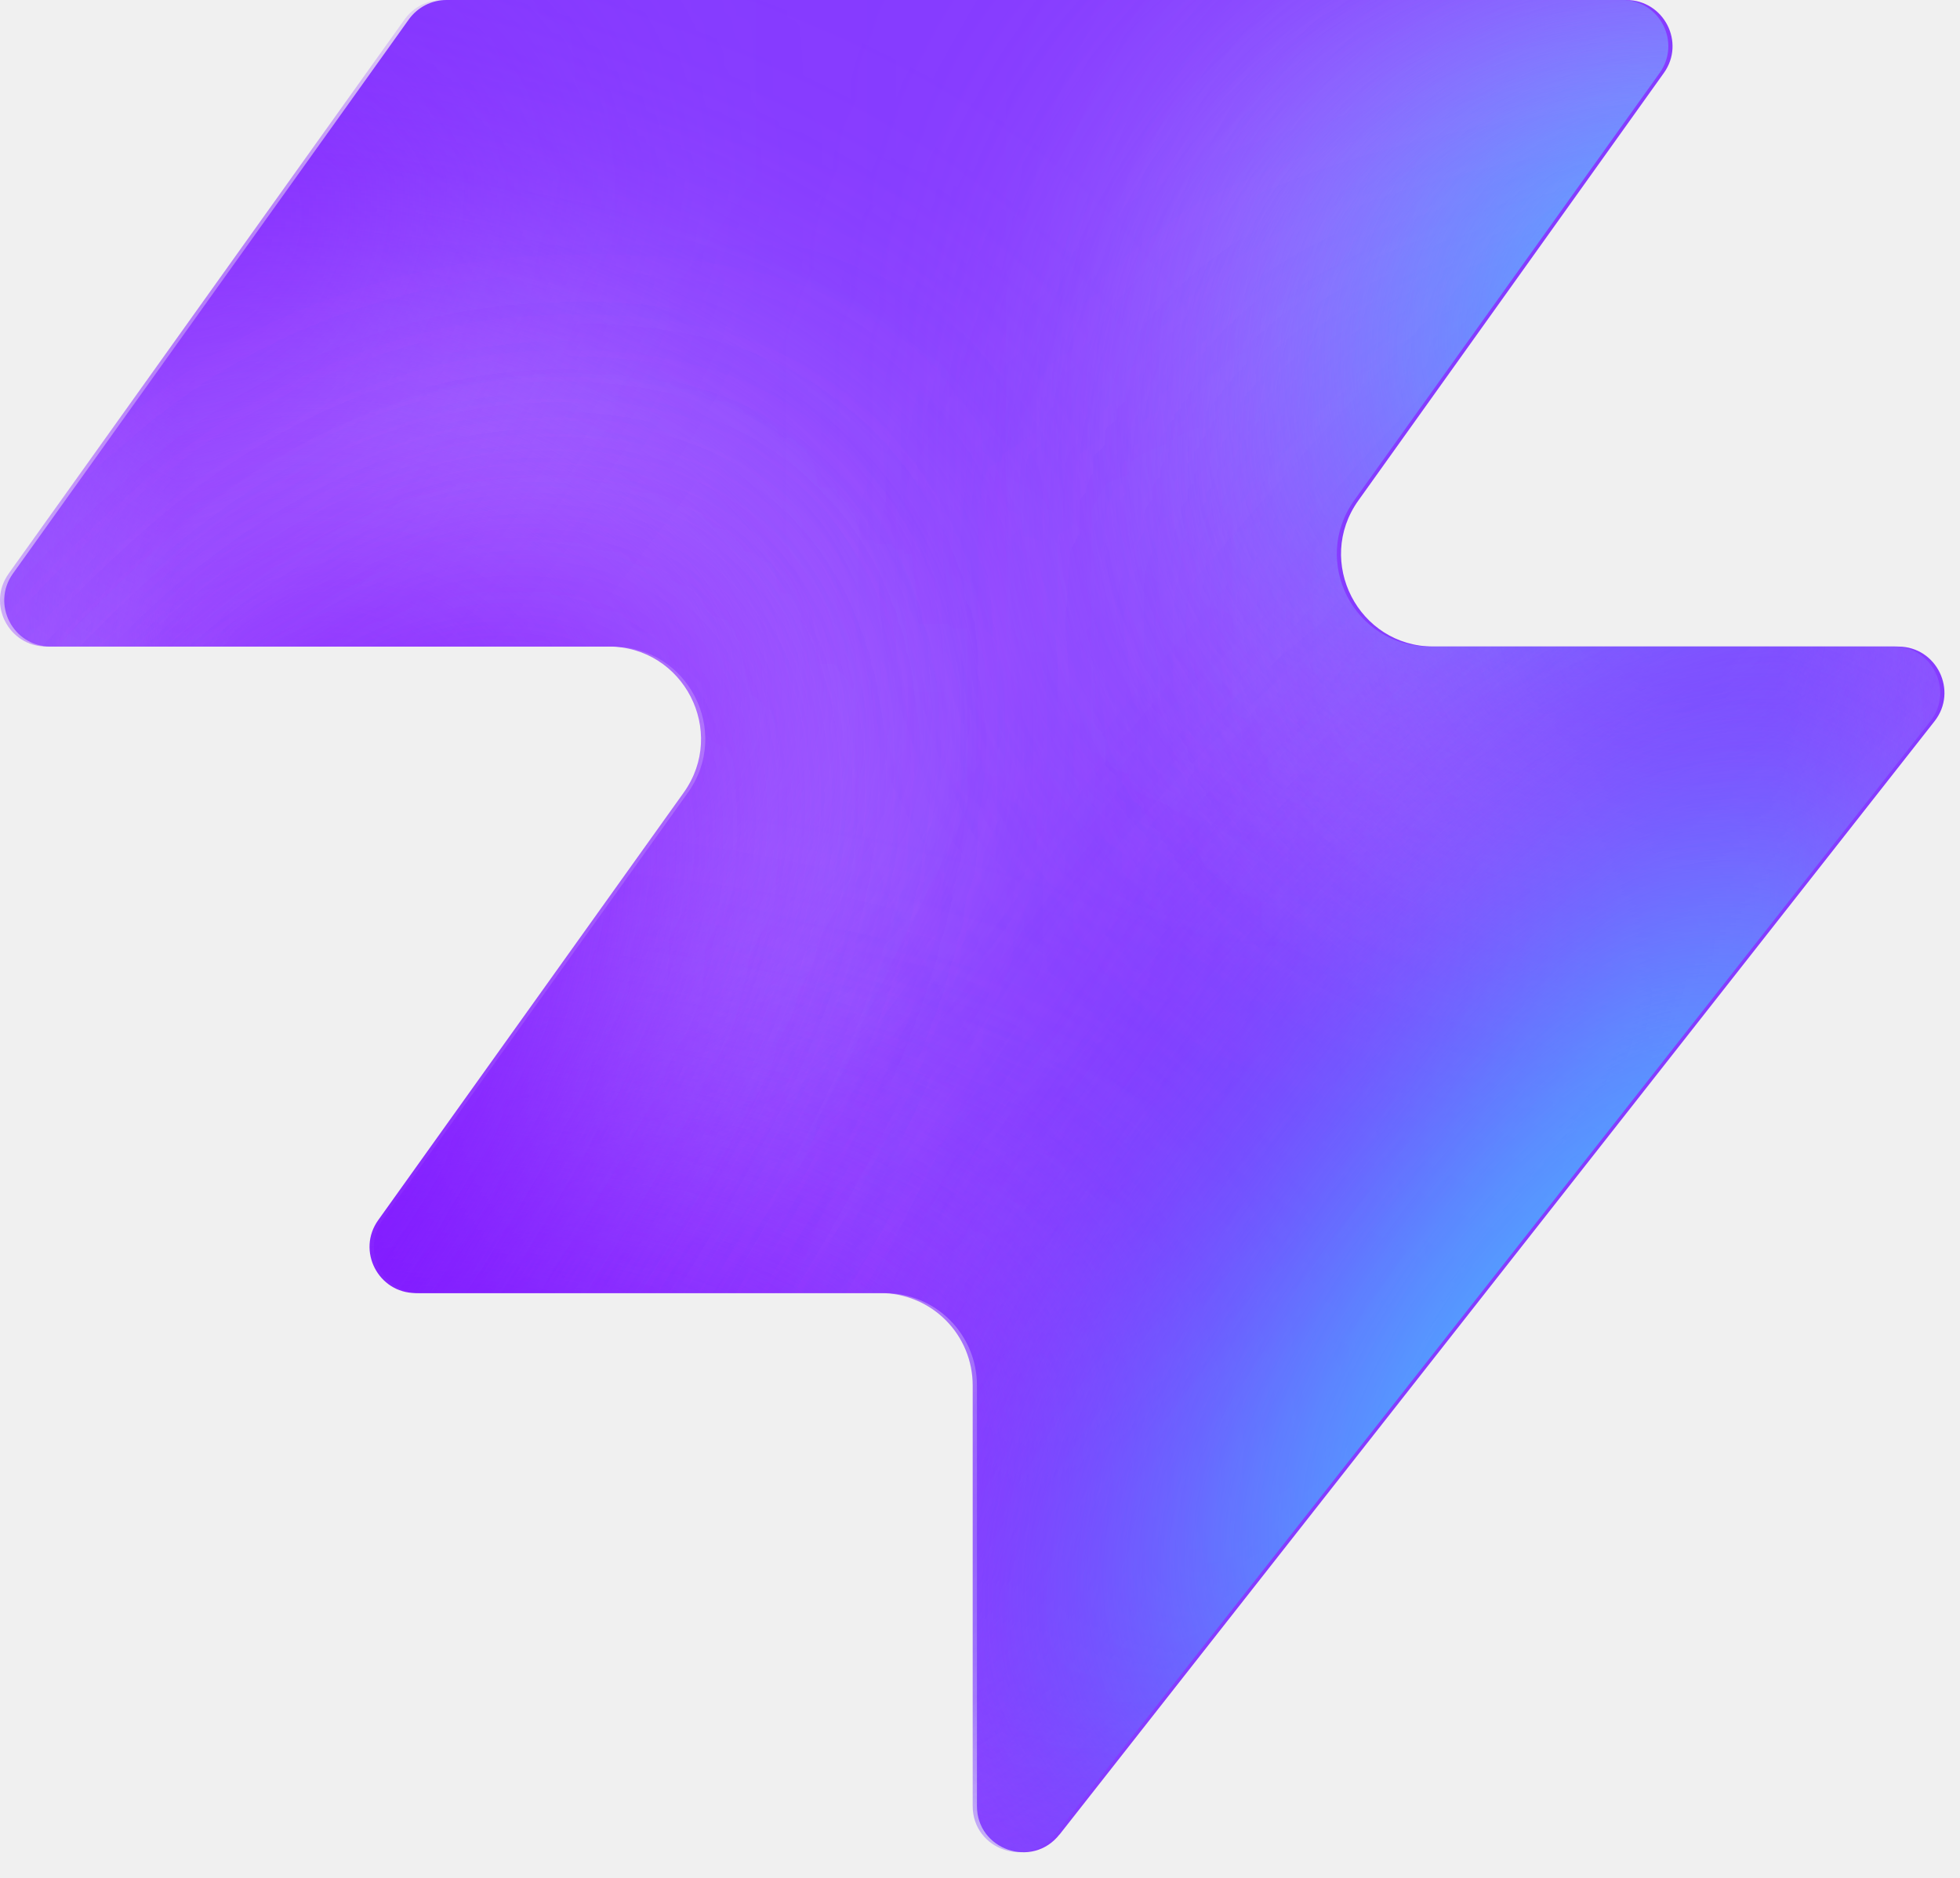
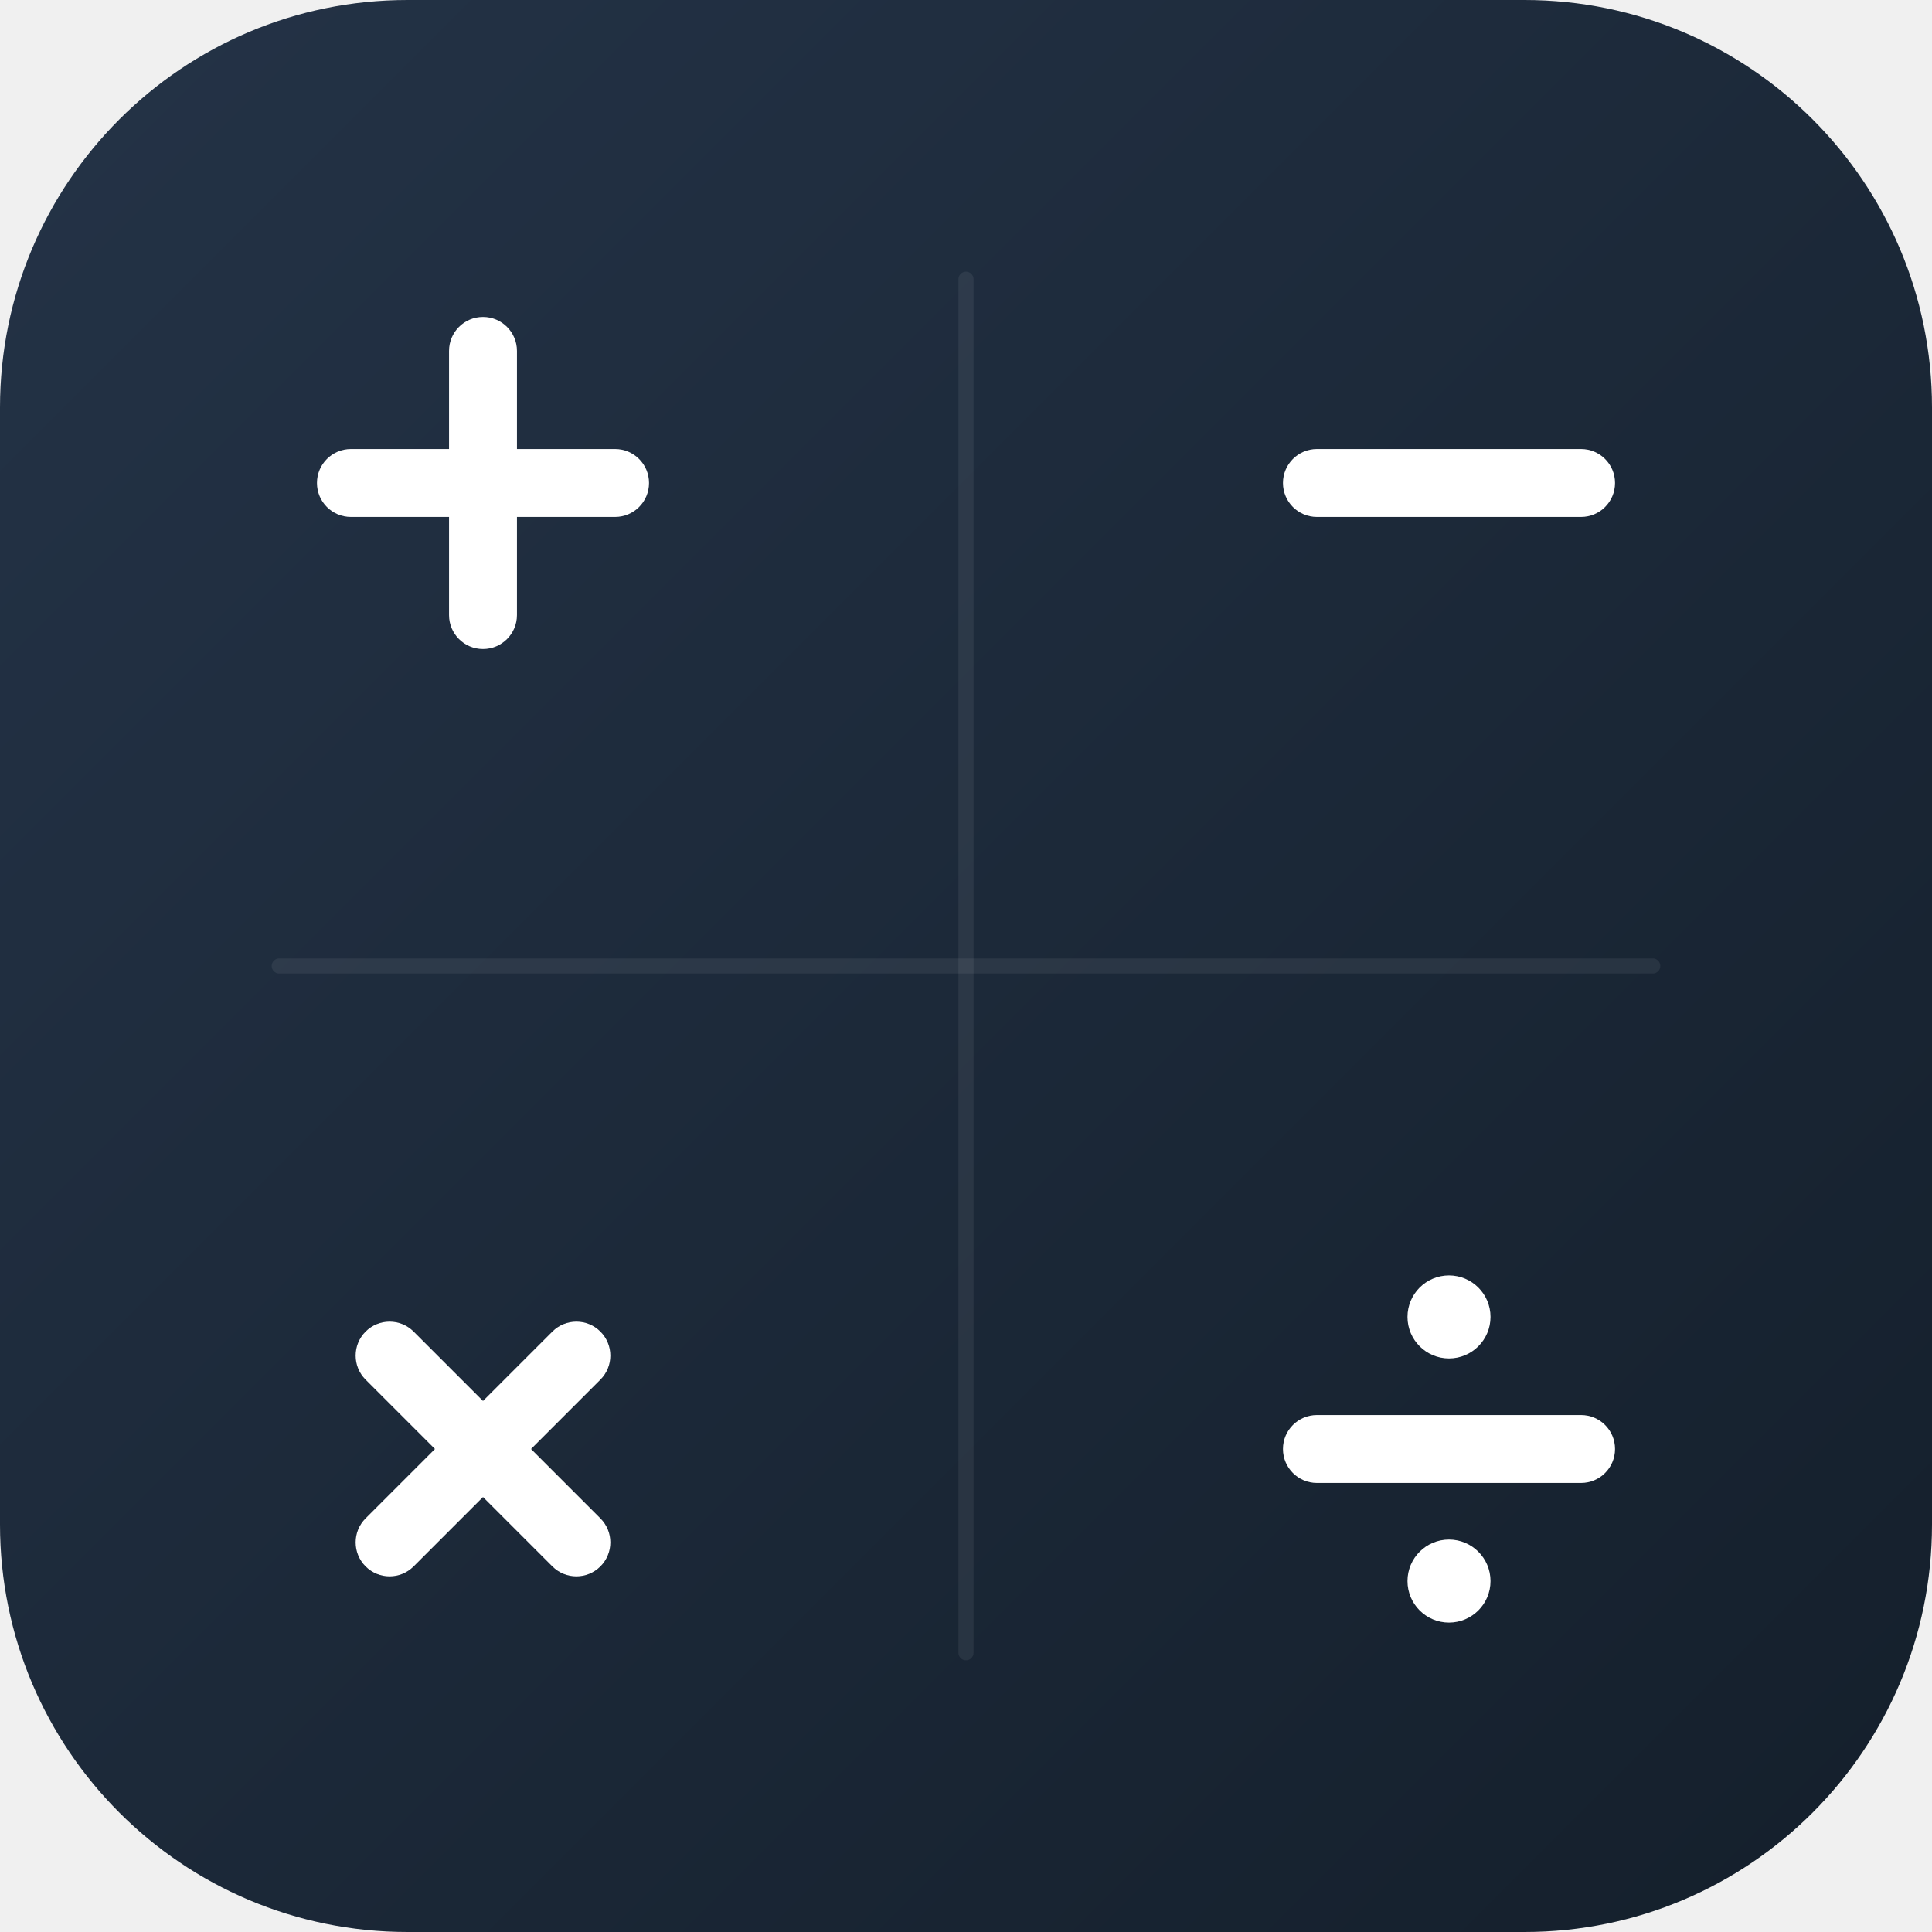
- <svg xmlns="http://www.w3.org/2000/svg" width="48" height="46" fill="none" viewBox="0 0 48 46">
-   <path fill="#863bff" d="M25.946 44.938c-.664.845-2.021.375-2.021-.698V33.937a2.26 2.26 0 0 0-2.262-2.262H10.287c-.92 0-1.456-1.04-.92-1.788l7.48-10.471c1.07-1.497 0-3.578-1.842-3.578H1.237c-.92 0-1.456-1.04-.92-1.788L10.013.474c.214-.297.556-.474.92-.474h28.894c.92 0 1.456 1.04.92 1.788l-7.48 10.471c-1.07 1.498 0 3.579 1.842 3.579h11.377c.943 0 1.473 1.088.89 1.83L25.947 44.94z" style="fill:#863bff;fill:color(display-p3 .525 .23 1);fill-opacity:1" />
-   <mask id="a" width="48" height="46" x="0" y="0" maskUnits="userSpaceOnUse" style="mask-type:alpha">
-     <path fill="#000" d="M25.842 44.938c-.664.844-2.021.375-2.021-.698V33.937a2.26 2.26 0 0 0-2.262-2.262H10.183c-.92 0-1.456-1.04-.92-1.788l7.48-10.471c1.07-1.498 0-3.579-1.842-3.579H1.133c-.92 0-1.456-1.04-.92-1.787L9.91.473c.214-.297.556-.474.92-.474h28.894c.92 0 1.456 1.04.92 1.788l-7.48 10.471c-1.07 1.498 0 3.578 1.842 3.578h11.377c.943 0 1.473 1.088.89 1.832L25.843 44.94z" style="fill:#000;fill-opacity:1" />
-   </mask>
-   <g mask="url(#a)">
-     <g filter="url(#b)">
-       <ellipse cx="5.508" cy="14.704" fill="#ede6ff" rx="5.508" ry="14.704" style="fill:#ede6ff;fill:color(display-p3 .927 .903 1);fill-opacity:1" transform="matrix(.00324 1 1 -.00324 -4.47 31.516)" />
-     </g>
-     <g filter="url(#c)">
-       <ellipse cx="10.399" cy="29.851" fill="#ede6ff" rx="10.399" ry="29.851" style="fill:#ede6ff;fill:color(display-p3 .927 .903 1);fill-opacity:1" transform="matrix(.00324 1 1 -.00324 -39.328 7.883)" />
-     </g>
-     <g filter="url(#d)">
-       <ellipse cx="5.508" cy="30.487" fill="#7e14ff" rx="5.508" ry="30.487" style="fill:#7e14ff;fill:color(display-p3 .492 .077 1);fill-opacity:1" transform="rotate(89.814 -25.913 -14.639)scale(1 -1)" />
-     </g>
-     <g filter="url(#e)">
-       <ellipse cx="5.508" cy="30.599" fill="#7e14ff" rx="5.508" ry="30.599" style="fill:#7e14ff;fill:color(display-p3 .492 .077 1);fill-opacity:1" transform="rotate(89.814 -32.644 -3.334)scale(1 -1)" />
-     </g>
-     <g filter="url(#f)">
-       <ellipse cx="5.508" cy="30.599" fill="#7e14ff" rx="5.508" ry="30.599" style="fill:#7e14ff;fill:color(display-p3 .492 .077 1);fill-opacity:1" transform="matrix(.00324 1 1 -.00324 -34.34 30.47)" />
-     </g>
-     <g filter="url(#g)">
-       <ellipse cx="14.072" cy="22.078" fill="#ede6ff" rx="14.072" ry="22.078" style="fill:#ede6ff;fill:color(display-p3 .927 .903 1);fill-opacity:1" transform="rotate(93.35 24.506 48.493)scale(-1 1)" />
-     </g>
-     <g filter="url(#h)">
-       <ellipse cx="3.47" cy="21.501" fill="#7e14ff" rx="3.47" ry="21.501" style="fill:#7e14ff;fill:color(display-p3 .492 .077 1);fill-opacity:1" transform="rotate(89.009 28.708 47.59)scale(-1 1)" />
-     </g>
-     <g filter="url(#i)">
-       <ellipse cx="3.47" cy="21.501" fill="#7e14ff" rx="3.47" ry="21.501" style="fill:#7e14ff;fill:color(display-p3 .492 .077 1);fill-opacity:1" transform="rotate(89.009 28.708 47.59)scale(-1 1)" />
-     </g>
-     <g filter="url(#j)">
-       <ellipse cx=".387" cy="8.972" fill="#7e14ff" rx="4.407" ry="29.108" style="fill:#7e14ff;fill:color(display-p3 .492 .077 1);fill-opacity:1" transform="rotate(39.51 .387 8.972)" />
-     </g>
-     <g filter="url(#k)">
-       <ellipse cx="47.523" cy="-6.092" fill="#7e14ff" rx="4.407" ry="29.108" style="fill:#7e14ff;fill:color(display-p3 .492 .077 1);fill-opacity:1" transform="rotate(37.892 47.523 -6.092)" />
-     </g>
-     <g filter="url(#l)">
-       <ellipse cx="41.412" cy="6.333" fill="#47bfff" rx="5.971" ry="9.665" style="fill:#47bfff;fill:color(display-p3 .28 .748 1);fill-opacity:1" transform="rotate(37.892 41.412 6.333)" />
-     </g>
-     <g filter="url(#m)">
-       <ellipse cx="-1.879" cy="38.332" fill="#7e14ff" rx="4.407" ry="29.108" style="fill:#7e14ff;fill:color(display-p3 .492 .077 1);fill-opacity:1" transform="rotate(37.892 -1.88 38.332)" />
-     </g>
-     <g filter="url(#n)">
-       <ellipse cx="-1.879" cy="38.332" fill="#7e14ff" rx="4.407" ry="29.108" style="fill:#7e14ff;fill:color(display-p3 .492 .077 1);fill-opacity:1" transform="rotate(37.892 -1.88 38.332)" />
-     </g>
-     <g filter="url(#o)">
-       <ellipse cx="35.651" cy="29.907" fill="#7e14ff" rx="4.407" ry="29.108" style="fill:#7e14ff;fill:color(display-p3 .492 .077 1);fill-opacity:1" transform="rotate(37.892 35.651 29.907)" />
-     </g>
-     <g filter="url(#p)">
-       <ellipse cx="38.418" cy="32.4" fill="#47bfff" rx="5.971" ry="15.297" style="fill:#47bfff;fill:color(display-p3 .28 .748 1);fill-opacity:1" transform="rotate(37.892 38.418 32.4)" />
-     </g>
-   </g>
+ <svg xmlns="http://www.w3.org/2000/svg" viewBox="0 0 512 512">
  <defs>
-     <filter id="b" width="60.045" height="41.654" x="-19.77" y="16.149" color-interpolation-filters="sRGB" filterUnits="userSpaceOnUse">
-       <feFlood flood-opacity="0" result="BackgroundImageFix" />
-       <feBlend in="SourceGraphic" in2="BackgroundImageFix" result="shape" />
-       <feGaussianBlur result="effect1_foregroundBlur_2002_17158" stdDeviation="7.659" />
-     </filter>
-     <filter id="c" width="90.34" height="51.437" x="-54.613" y="-7.533" color-interpolation-filters="sRGB" filterUnits="userSpaceOnUse">
-       <feFlood flood-opacity="0" result="BackgroundImageFix" />
-       <feBlend in="SourceGraphic" in2="BackgroundImageFix" result="shape" />
-       <feGaussianBlur result="effect1_foregroundBlur_2002_17158" stdDeviation="7.659" />
-     </filter>
-     <filter id="d" width="79.355" height="29.4" x="-49.64" y="2.03" color-interpolation-filters="sRGB" filterUnits="userSpaceOnUse">
-       <feFlood flood-opacity="0" result="BackgroundImageFix" />
-       <feBlend in="SourceGraphic" in2="BackgroundImageFix" result="shape" />
-       <feGaussianBlur result="effect1_foregroundBlur_2002_17158" stdDeviation="4.596" />
-     </filter>
-     <filter id="e" width="79.579" height="29.4" x="-45.045" y="20.029" color-interpolation-filters="sRGB" filterUnits="userSpaceOnUse">
-       <feFlood flood-opacity="0" result="BackgroundImageFix" />
-       <feBlend in="SourceGraphic" in2="BackgroundImageFix" result="shape" />
-       <feGaussianBlur result="effect1_foregroundBlur_2002_17158" stdDeviation="4.596" />
-     </filter>
-     <filter id="f" width="79.579" height="29.4" x="-43.513" y="21.178" color-interpolation-filters="sRGB" filterUnits="userSpaceOnUse">
-       <feFlood flood-opacity="0" result="BackgroundImageFix" />
-       <feBlend in="SourceGraphic" in2="BackgroundImageFix" result="shape" />
-       <feGaussianBlur result="effect1_foregroundBlur_2002_17158" stdDeviation="4.596" />
-     </filter>
-     <filter id="g" width="74.749" height="58.852" x="15.756" y="-17.901" color-interpolation-filters="sRGB" filterUnits="userSpaceOnUse">
-       <feFlood flood-opacity="0" result="BackgroundImageFix" />
-       <feBlend in="SourceGraphic" in2="BackgroundImageFix" result="shape" />
-       <feGaussianBlur result="effect1_foregroundBlur_2002_17158" stdDeviation="7.659" />
-     </filter>
-     <filter id="h" width="61.377" height="25.362" x="23.548" y="2.284" color-interpolation-filters="sRGB" filterUnits="userSpaceOnUse">
-       <feFlood flood-opacity="0" result="BackgroundImageFix" />
-       <feBlend in="SourceGraphic" in2="BackgroundImageFix" result="shape" />
-       <feGaussianBlur result="effect1_foregroundBlur_2002_17158" stdDeviation="4.596" />
-     </filter>
-     <filter id="i" width="61.377" height="25.362" x="23.548" y="2.284" color-interpolation-filters="sRGB" filterUnits="userSpaceOnUse">
-       <feFlood flood-opacity="0" result="BackgroundImageFix" />
-       <feBlend in="SourceGraphic" in2="BackgroundImageFix" result="shape" />
-       <feGaussianBlur result="effect1_foregroundBlur_2002_17158" stdDeviation="4.596" />
-     </filter>
-     <filter id="j" width="56.045" height="63.649" x="-27.636" y="-22.853" color-interpolation-filters="sRGB" filterUnits="userSpaceOnUse">
-       <feFlood flood-opacity="0" result="BackgroundImageFix" />
-       <feBlend in="SourceGraphic" in2="BackgroundImageFix" result="shape" />
-       <feGaussianBlur result="effect1_foregroundBlur_2002_17158" stdDeviation="4.596" />
-     </filter>
-     <filter id="k" width="54.814" height="64.646" x="20.116" y="-38.415" color-interpolation-filters="sRGB" filterUnits="userSpaceOnUse">
-       <feFlood flood-opacity="0" result="BackgroundImageFix" />
-       <feBlend in="SourceGraphic" in2="BackgroundImageFix" result="shape" />
-       <feGaussianBlur result="effect1_foregroundBlur_2002_17158" stdDeviation="4.596" />
-     </filter>
-     <filter id="l" width="33.541" height="35.313" x="24.641" y="-11.323" color-interpolation-filters="sRGB" filterUnits="userSpaceOnUse">
-       <feFlood flood-opacity="0" result="BackgroundImageFix" />
-       <feBlend in="SourceGraphic" in2="BackgroundImageFix" result="shape" />
-       <feGaussianBlur result="effect1_foregroundBlur_2002_17158" stdDeviation="4.596" />
-     </filter>
-     <filter id="m" width="54.814" height="64.646" x="-29.286" y="6.009" color-interpolation-filters="sRGB" filterUnits="userSpaceOnUse">
-       <feFlood flood-opacity="0" result="BackgroundImageFix" />
-       <feBlend in="SourceGraphic" in2="BackgroundImageFix" result="shape" />
-       <feGaussianBlur result="effect1_foregroundBlur_2002_17158" stdDeviation="4.596" />
-     </filter>
-     <filter id="n" width="54.814" height="64.646" x="-29.286" y="6.009" color-interpolation-filters="sRGB" filterUnits="userSpaceOnUse">
-       <feFlood flood-opacity="0" result="BackgroundImageFix" />
-       <feBlend in="SourceGraphic" in2="BackgroundImageFix" result="shape" />
-       <feGaussianBlur result="effect1_foregroundBlur_2002_17158" stdDeviation="4.596" />
-     </filter>
-     <filter id="o" width="54.814" height="64.646" x="8.244" y="-2.416" color-interpolation-filters="sRGB" filterUnits="userSpaceOnUse">
-       <feFlood flood-opacity="0" result="BackgroundImageFix" />
-       <feBlend in="SourceGraphic" in2="BackgroundImageFix" result="shape" />
-       <feGaussianBlur result="effect1_foregroundBlur_2002_17158" stdDeviation="4.596" />
-     </filter>
-     <filter id="p" width="39.409" height="43.623" x="18.713" y="10.588" color-interpolation-filters="sRGB" filterUnits="userSpaceOnUse">
-       <feFlood flood-opacity="0" result="BackgroundImageFix" />
-       <feBlend in="SourceGraphic" in2="BackgroundImageFix" result="shape" />
-       <feGaussianBlur result="effect1_foregroundBlur_2002_17158" stdDeviation="4.596" />
-     </filter>
+     <linearGradient id="bg" x1="0" y1="0" x2="1" y2="1">
+       <stop offset="0%" stop-color="#243347" />
+       <stop offset="100%" stop-color="#141f2b" />
+     </linearGradient>
  </defs>
+   <rect width="512" height="512" rx="108" fill="url(#bg)" />
+   <rect x="254" y="72" width="4" height="368" rx="2" fill="white" fill-opacity="0.07" />
+   <rect x="72" y="254" width="368" height="4" rx="2" fill="white" fill-opacity="0.07" />
+   <rect x="84" y="119" width="88" height="18" rx="9" fill="white" />
+   <rect x="119" y="84" width="18" height="88" rx="9" fill="white" />
+   <rect x="340" y="119" width="88" height="18" rx="9" fill="white" />
+   <rect x="84" y="375" width="88" height="18" rx="9" fill="white" transform="rotate(45 128 384)" />
+   <rect x="84" y="375" width="88" height="18" rx="9" fill="white" transform="rotate(-45 128 384)" />
+   <circle cx="384" cy="349" r="11" fill="white" />
+   <rect x="340" y="375" width="88" height="18" rx="9" fill="white" />
+   <circle cx="384" cy="419" r="11" fill="white" />
</svg>
